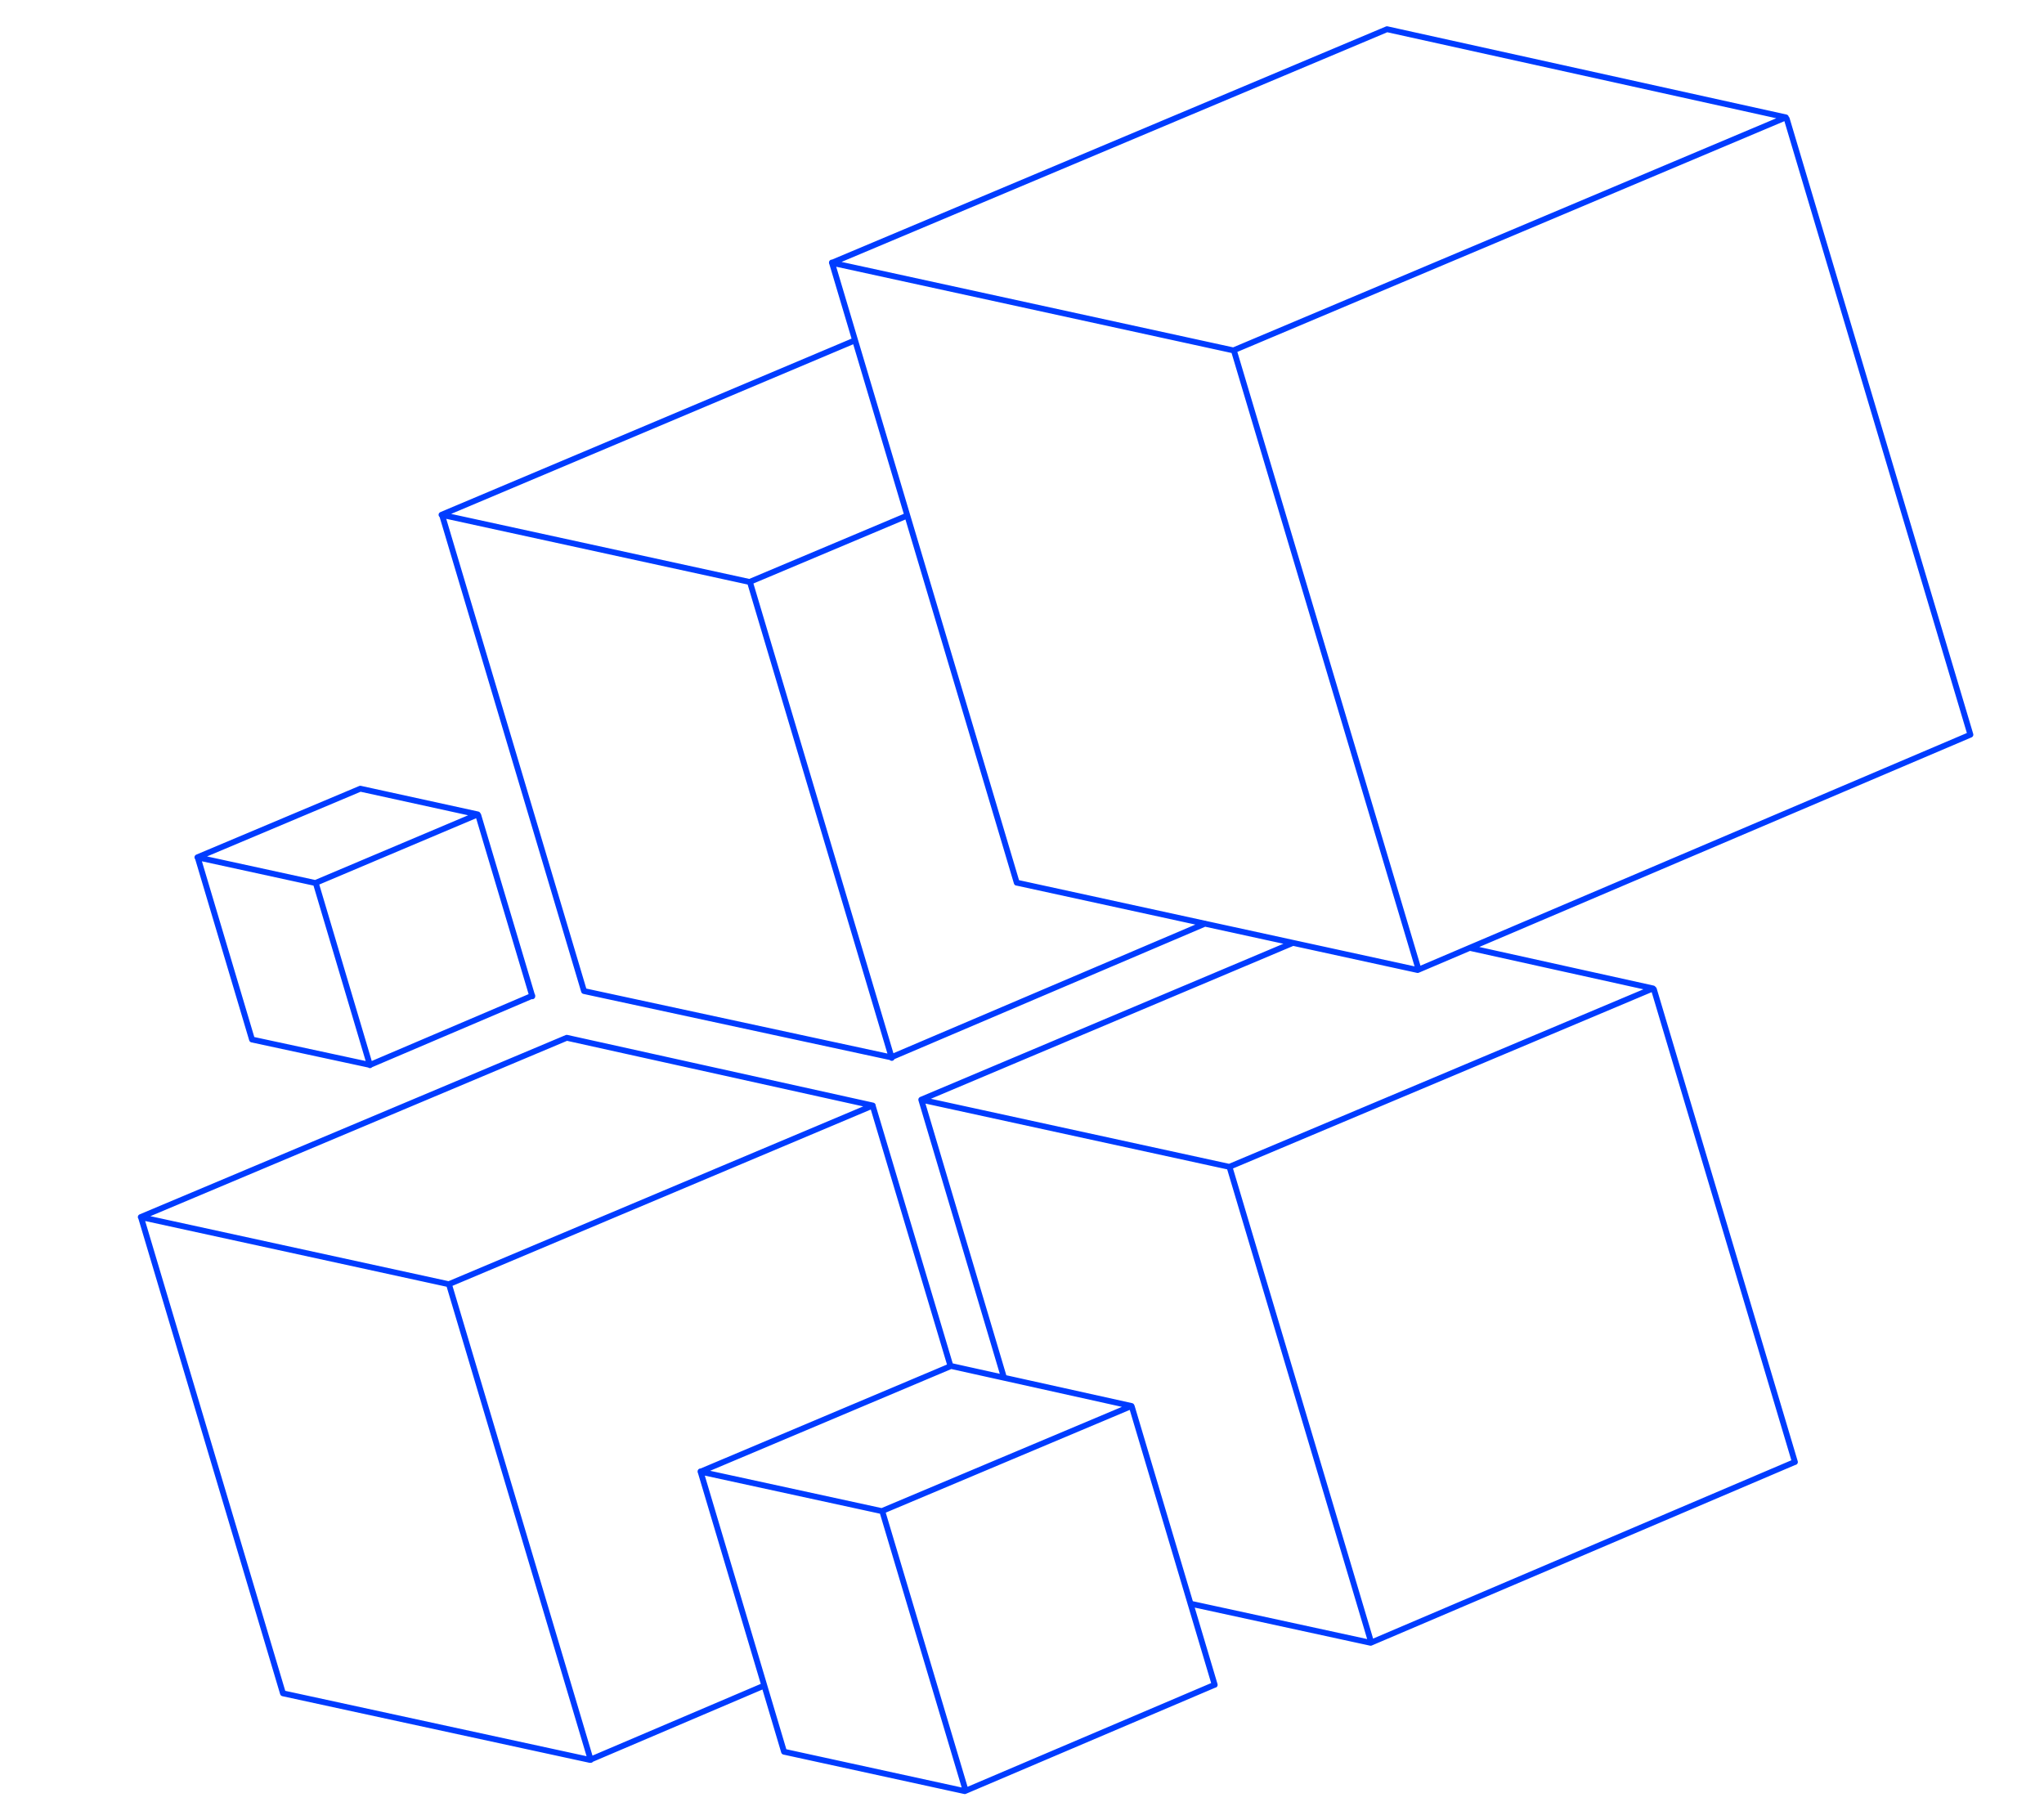
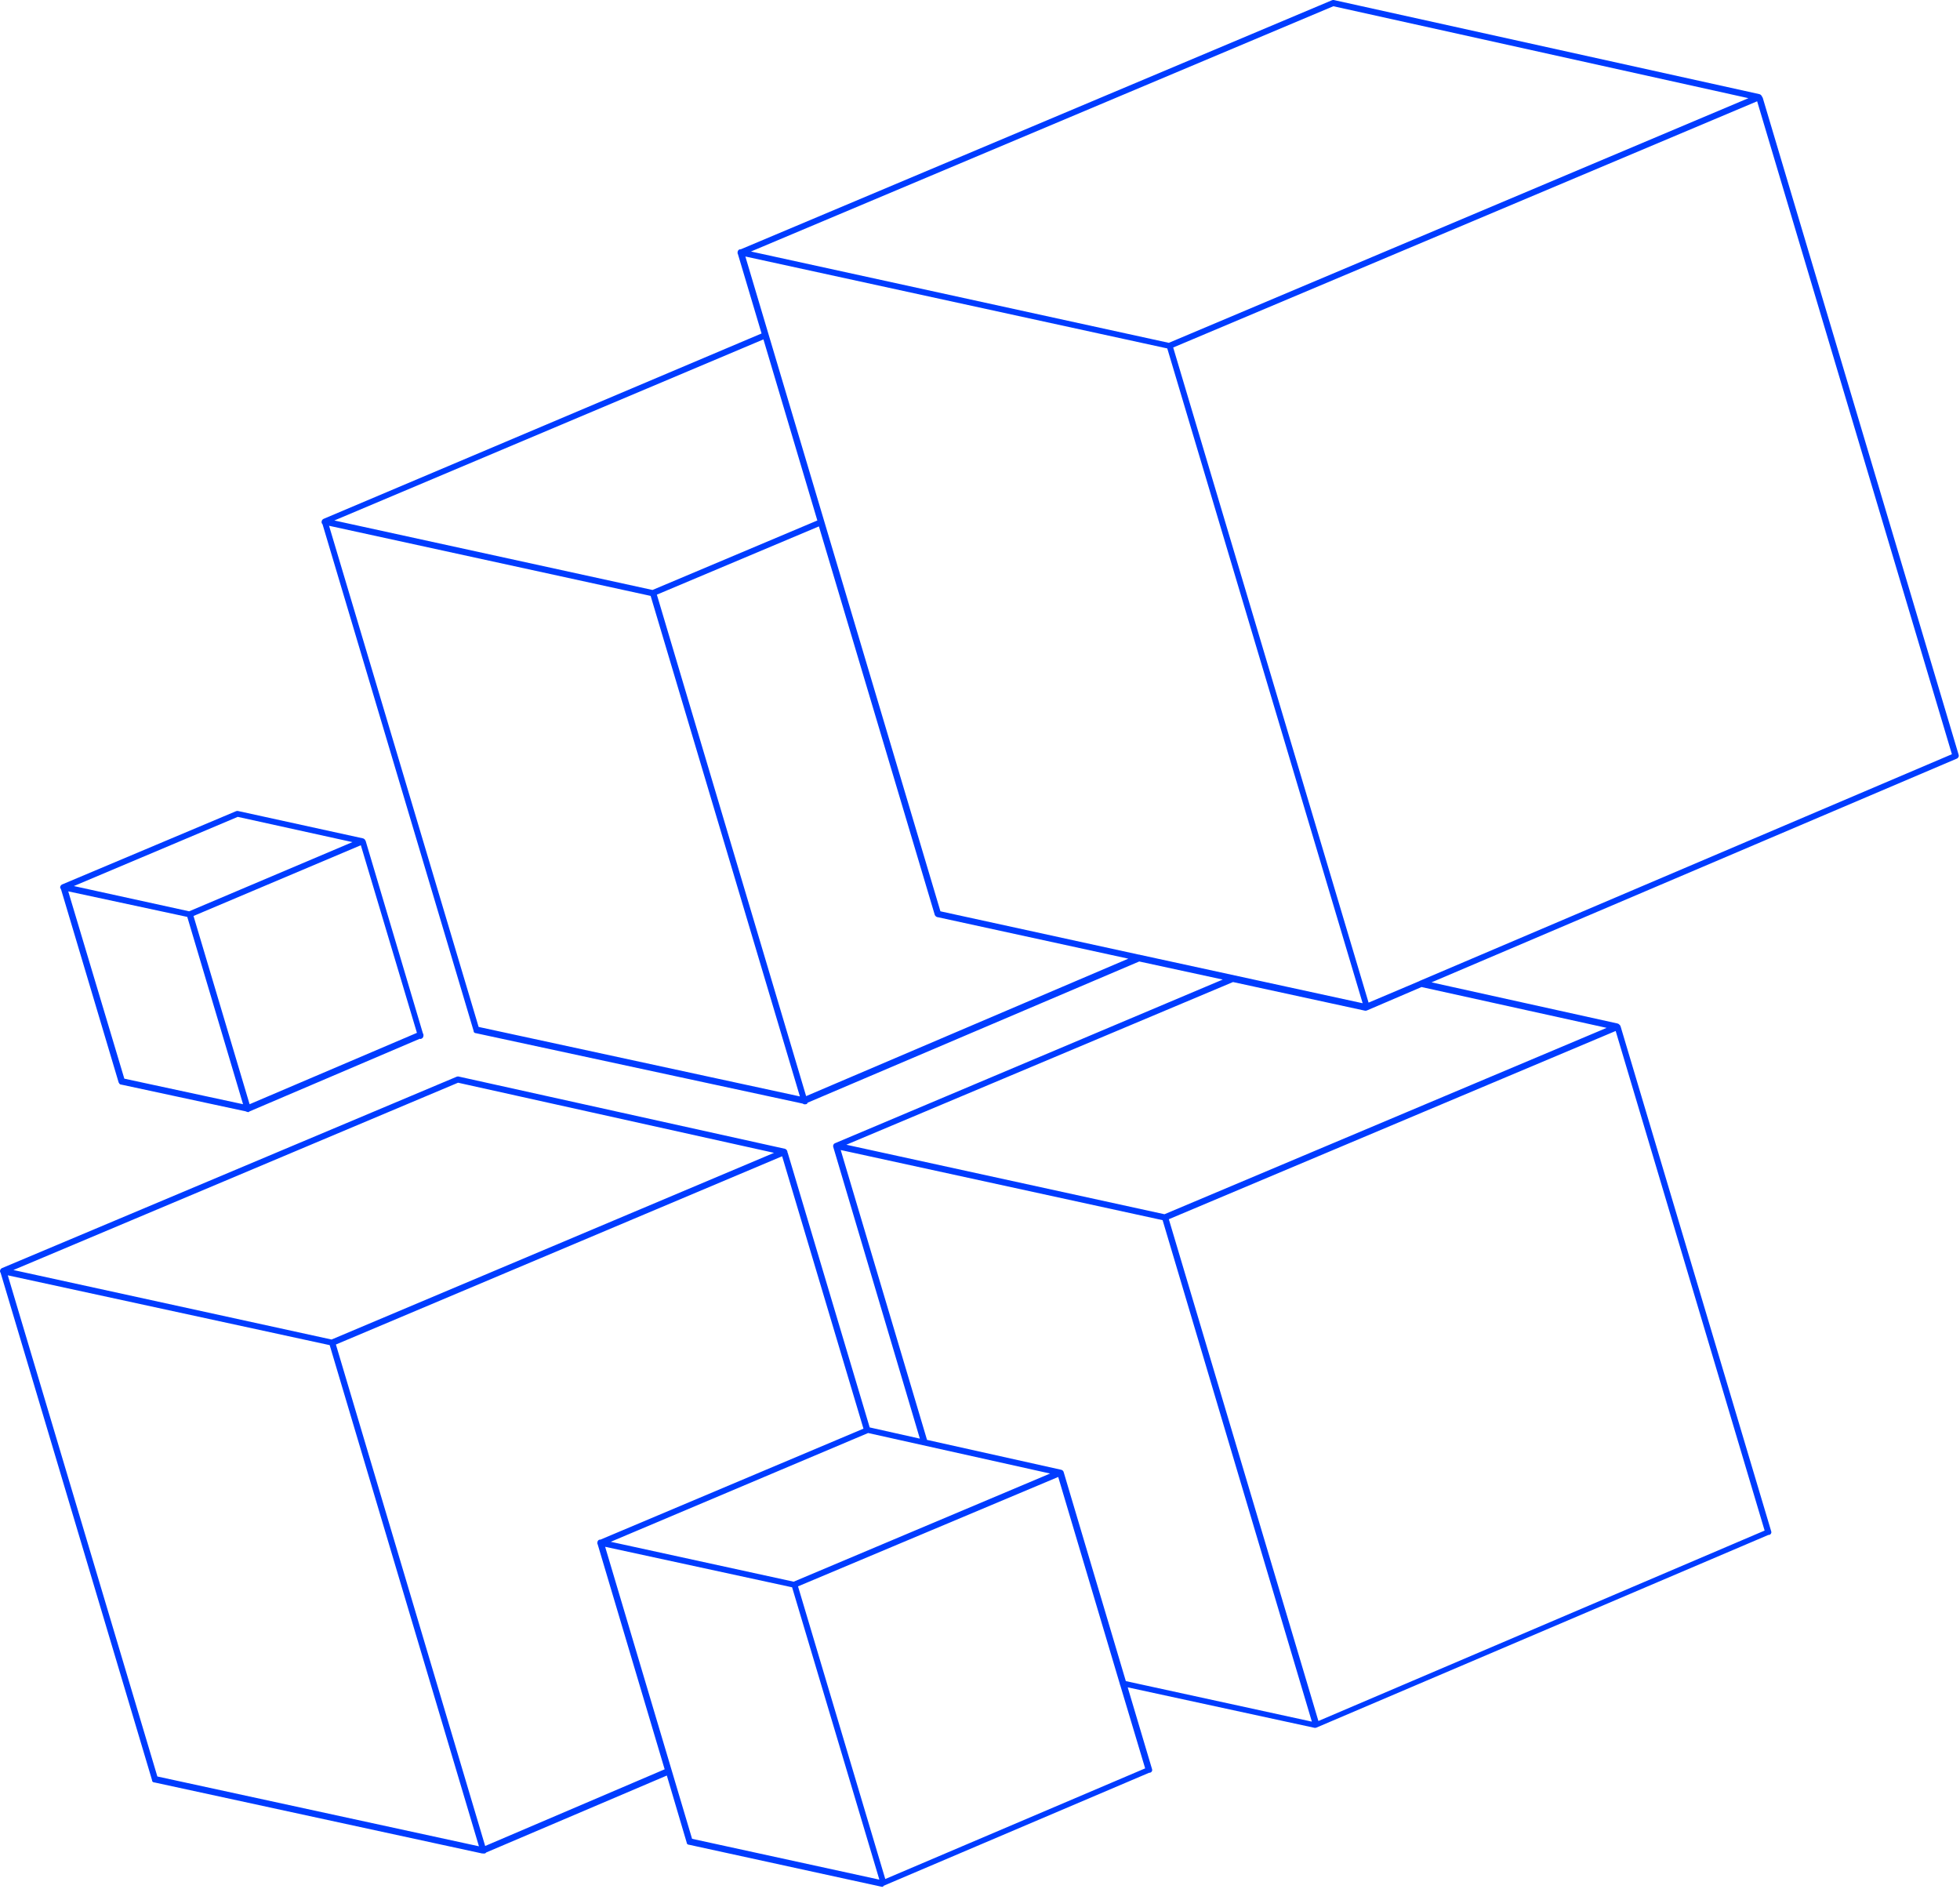
- <svg xmlns="http://www.w3.org/2000/svg" width="700" height="620" viewBox="0 -120 700 620">
-   <path fill="none" stroke="#003CFF" stroke-width="2" stroke-linecap="round" stroke-linejoin="round" stroke-miterlimit="10" d="M611.6-79.8L422.4 0 284.9-30 475-110l136.6 30.2zm.3.5l62.9 210.9M284.9-30.1l63.3 212.4M422.7.5L485.8 212m189-80.4l-189.3 80.6-137.2-29.9M310.6 56.6l-53.9 22.7-105.5-23L292.7-3.4M151.4 56.4l48.6 163m57-139.5l48.4 162.4m107.3-46l-107.5 45.8L200 219.4m303.3-14.8l62.8 13.9L421 279.6l-105.5-23 127.3-53.7m123.6 15.9l48.3 161.9M315.5 256.6l28.3 95.1m77.4-71.6l48.4 162.4m145-61.8l-145.2 61.9-61.7-13.4M298.9 258.6l-145.2 61.2-105.5-23 145.9-61.4 104.8 23.2zm-37.3 198.7L202 482.7 96.9 459.9m290.6-98.4l-85.5 36-62.1-13.5 85.8-36.2 61.8 13.7zm.1.2L416 457m-176.1-73.1l28.6 96m33.7-82.2l28.5 95.5m85.2-36.2l-85.5 36.4-61.9-13.5m-104.9-321L108 182.4l-40.4-8.8 55.8-23.5 40.2 8.8zm.2.3l18.5 62M67.7 173.6L86.3 236m21.9-53.4l18.5 62.2m55.6-23.8l-55.6 23.7-40.4-8.7M299 259.1l26.5 88.7M48.3 296.9l48.6 163m57-139.6l48.4 162.4" />
+ <svg xmlns="http://www.w3.org/2000/svg" width="629px" height="606px" viewBox="0 0 629 606" version="1.1">
+   <defs />
+   <g id="Page-1" stroke="none" stroke-width="1" fill="none" fill-rule="evenodd">
+     <g id="features-cubes" fill="#003CFF">
+       <path d="M283.2,605.4 L283,605.4 L221.1,591.9 L221,591.9 C220.9,591.9 220.7,591.8 220.6,591.7 L220.6,591.7 L220.6,591.7 C220.5,591.6 220.4,591.5 220.4,591.4 L220.4,591.3 L214,569.7 L156,594.4 C155.9,594.6 155.7,594.7 155.5,594.7 C155.4,594.7 155.2,594.8 155.1,594.7 L154.7,594.7 L49.5,571.9 L49.4,571.9 C49.3,571.9 49.1,571.8 49,571.7 C48.9,571.6 48.8,571.5 48.8,571.3 L48.8,571.2 L0.2,408.4 C0.1,408.3 0,408.1 0,407.9 C0,407.5 0.2,407.1 0.6,406.9 L146.5,345.5 C146.7,345.4 146.9,345.4 147.1,345.4 L251.9,368.6 C252.3,368.7 252.6,369.1 252.7,369.5 L252.7,369.7 C252.7,369.7 252.7,369.8 252.8,369.9 L279.1,458 L295.2,461.6 L267.4,368 C267.4,368 267.4,368 267.4,367.9 C267.3,367.7 267.4,367.4 267.5,367.3 L267.5,367.3 L267.5,367.3 L267.5,367.3 L267.5,367.2 L267.5,367.2 L267.5,367.2 L267.5,367.2 L267.5,367.2 C267.6,367 267.8,366.9 268,366.8 L392.4,314.3 L365.6,308.5 L259.2,353.8 C259.1,354.1 258.9,354.3 258.6,354.3 C258.2,354.4 257.9,354.3 257.6,354.1 L152.7,331.5 L152.6,331.5 C152.5,331.5 152.3,331.4 152.2,331.3 C152.1,331.2 152,331.1 152,330.9 L152,330.8 L103.5,168.2 C103.3,168 103.2,167.8 103.2,167.5 C103.2,167.1 103.4,166.7 103.8,166.5 L244.4,107 L236.8,81.5 C236.7,81.4 236.7,81.2 236.7,81.1 L236.7,81 C236.7,80.5 237,80.1 237.4,80 L237.7,80 L427.4,0.1 C427.6,0 427.8,0 428,0 L564.6,30.2 C565,30.3 565.3,30.6 565.4,30.9 C565.5,31 565.6,31.2 565.7,31.4 L628.6,242.3 L628.6,242.6 L628.6,242.6 L628.6,242.6 L628.6,242.6 L628.6,242.6 C628.6,242.7 628.6,242.8 628.5,242.9 L628.5,242.9 L628.5,242.9 C628.4,243.1 628.3,243.2 628.2,243.3 L628.2,243.3 L628.2,243.3 C628.1,243.3 628.1,243.4 628,243.4 L459.4,315.2 L519.1,328.4 C519.4,328.5 519.6,328.6 519.7,328.8 C519.9,328.9 520,329.1 520.1,329.4 L568.4,491.3 C568.6,491.8 568.3,492.4 567.7,492.5 L567.5,492.5 L422.5,554.3 C422.3,554.4 422.1,554.4 421.9,554.4 L361.9,541.4 L369.7,567.6 C369.9,568.1 369.6,568.7 369,568.8 L368.8,568.8 L283.5,605.1 C283.5,605.4 283.3,605.4 283.2,605.4 L283.2,605.4 Z M222.1,590 L282.2,603.1 L254.2,509.3 L194.2,496.3 L222.1,590 L222.1,590 Z M256.1,509 L284.1,602.9 L367.5,567.4 L359.5,540.7 C359.4,540.6 359.4,540.5 359.4,540.4 L339.6,473.9 L256.1,509 L256.1,509 Z M50.5,570 L153.7,592.4 L105.8,431.6 L2.5,409.2 L50.5,570 L50.5,570 Z M107.8,431.4 L155.7,592.3 L213.3,567.7 L191.8,495.5 C191.7,495.4 191.7,495.2 191.7,495.1 L191.7,495 C191.7,494.5 192,494.1 192.4,494 L192.7,494 L277.1,458.4 L251,371 L107.8,431.4 L107.8,431.4 Z M361.3,539.4 L421,552.4 L373.1,391.5 L269.8,369 L297.5,462 L340.6,471.6 C340.9,471.7 341.2,471.9 341.3,472.2 C341.3,472.3 341.4,472.4 341.4,472.5 L361.3,539.4 L361.3,539.4 Z M375.1,391.2 L423.1,552.2 L566.3,491.1 L518.5,330.8 L375.1,391.2 L375.1,391.2 Z M196,494.7 L254.7,507.5 L337,472.8 L278.6,459.8 L196,494.7 L196,494.7 Z M4.3,407.5 L106.4,429.8 L248.4,369.9 L147,347.4 L4.3,407.5 L4.3,407.5 Z M271.6,367.3 L373.7,389.6 L515.6,329.8 L456.2,316.7 L438.7,324.2 C438.5,324.3 438.3,324.3 438.1,324.3 L395.7,315.1 L271.6,367.3 L271.6,367.3 Z M153.6,329.5 L256.7,351.8 L208.8,191.2 L208.8,191.2 L105.6,168.7 L153.6,329.5 L153.6,329.5 Z M210.8,190.8 L258.7,351.7 L362.1,307.6 L301,294.3 C300.6,294.3 300.2,294 300,293.6 L262.8,168.9 L210.8,190.8 L210.8,190.8 Z M366,306.4 L437.3,321.9 L374.6,111.8 L239.2,82.3 L301.8,292.4 L365.5,306.3 C365.6,306.3 365.8,306.3 366,306.4 L366,306.4 Z M376.5,111.5 L439.2,321.7 L455.5,314.8 C455.6,314.7 455.7,314.7 455.9,314.6 L626.4,242 L563.9,32.5 L376.5,111.5 L376.5,111.5 Z M107.3,167 L209.4,189.3 L262.3,167 L245,108.9 L107.3,167 L107.3,167 Z M241,80.7 L375.1,110 L561.1,31.5 L427.9,2 L241,80.7 L241,80.7 Z M79.5,356.8 C79.3,356.8 79.1,356.7 78.9,356.6 L38.9,348 L38.8,348 C38.7,348 38.5,347.9 38.4,347.8 C38.3,347.7 38.2,347.6 38.2,347.5 C38.2,347.5 38.2,347.4 38.1,347.4 L19.6,285.4 C19.5,285.2 19.4,285 19.3,284.8 C19.3,284.4 19.5,284 19.9,283.8 L75.7,260.3 C75.9,260.2 76.1,260.2 76.3,260.2 L116.5,269 C116.8,269.1 117.1,269.3 117.2,269.6 C117.3,269.7 117.4,269.9 117.4,270 L135.7,331.5 C135.7,331.6 135.8,331.6 135.8,331.7 C135.9,331.9 135.9,332 135.9,332.2 C135.9,332.7 135.7,333.1 135.2,333.3 C135,333.4 134.9,333.4 134.7,333.3 L80.1,356.6 C80,356.7 79.8,356.8 79.6,356.9 C79.7,356.8 79.6,356.8 79.5,356.8 L79.5,356.8 Z M39.9,346.1 L78,354.3 L60.1,294.2 L21.9,286 L39.9,346.1 L39.9,346.1 Z M62.1,293.9 L80.1,354.3 L133.8,331.4 L115.8,271.2 L62.1,293.9 L62.1,293.9 Z M23.7,284.3 L60.7,292.4 L113.1,270.2 L76.3,262.1 L23.7,284.3 L23.7,284.3 Z" id="Shape" />
+     </g>
+   </g>
</svg>
